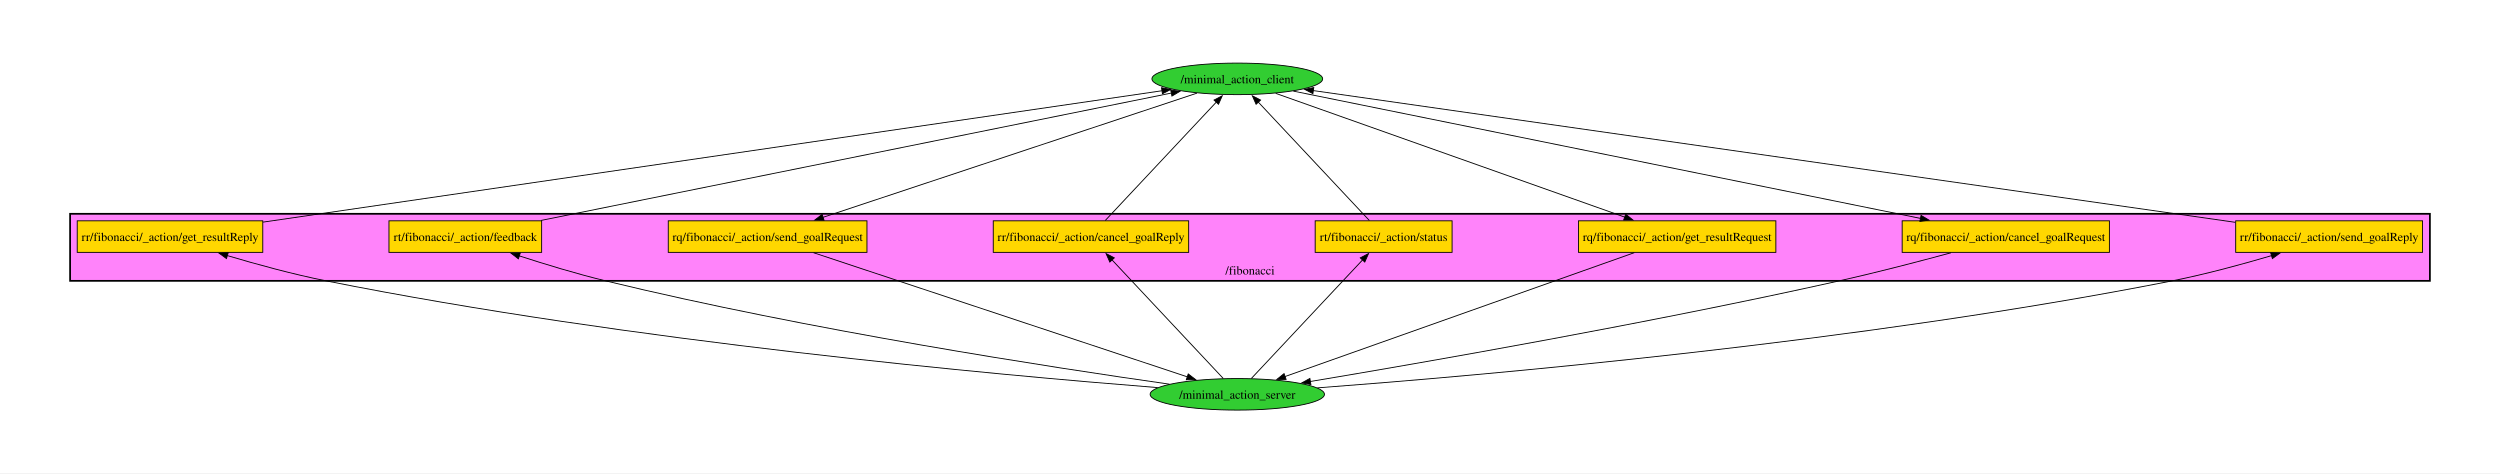
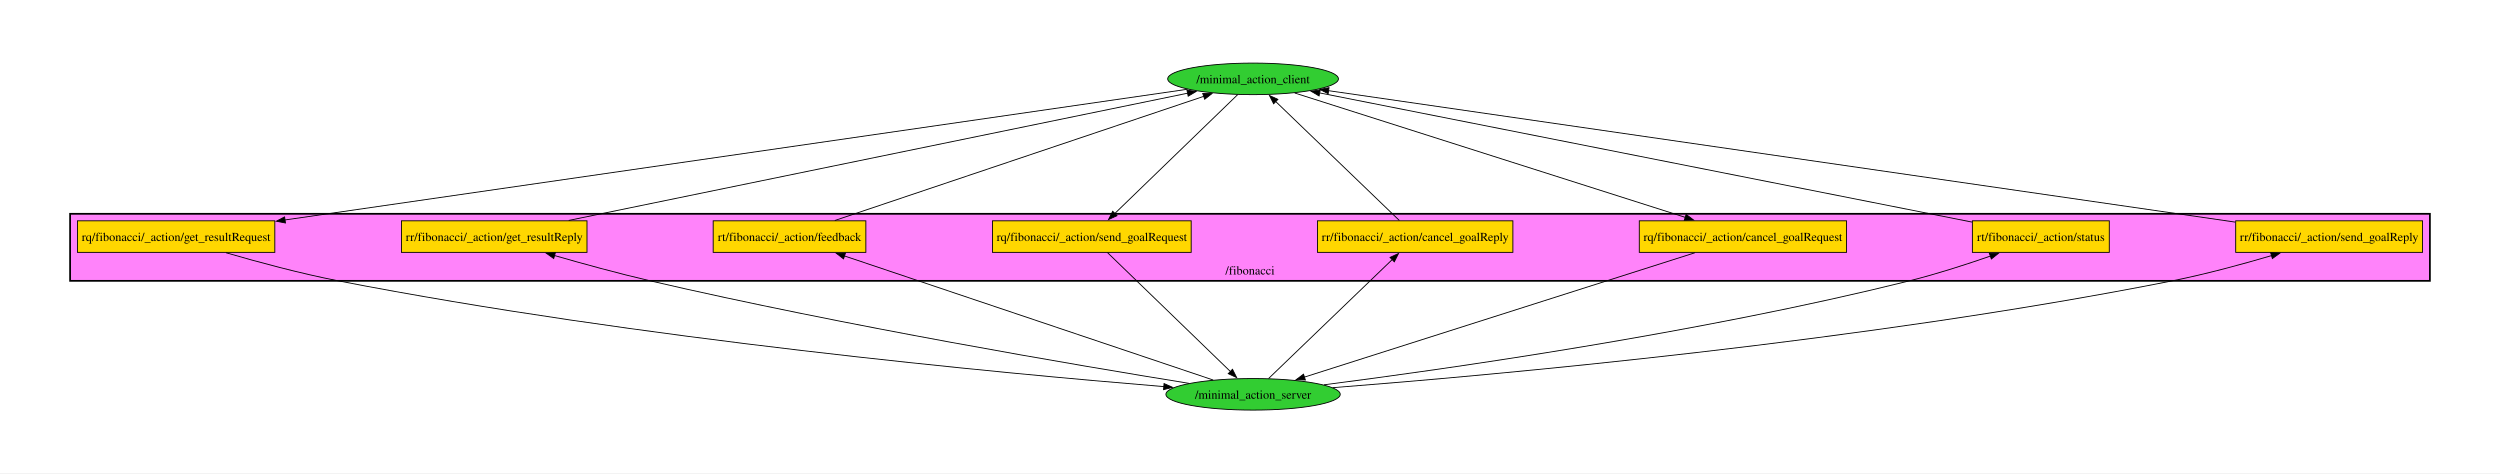
<svg xmlns="http://www.w3.org/2000/svg" width="2853pt" height="540pt" viewBox="0.00 0.00 2853.00 540.00">
  <g id="graph0" class="graph" transform="scale(1 1) rotate(0) translate(72 468)">
    <polygon fill="white" stroke="none" points="-72,72 -72,-468 2781,-468 2781,72 -72,72" />
    <g id="clust1" class="cluster">
      <polygon fill="#ff83fa" stroke="black" stroke-width="2" points="8,-147.5 8,-224 2701,-224 2701,-147.5 8,-147.5" />
      <text text-anchor="middle" x="1354.5" y="-154.7" font-family="Times,serif" font-size="14.00">/fibonacci</text>
    </g>
    <g id="node1" class="node">
-       <ellipse fill="limegreen" stroke="black" cx="1340" cy="-378" rx="97.41" ry="18" />
-       <text text-anchor="middle" x="1340" y="-372.95" font-family="Times,serif" font-size="14.00">/minimal_action_client</text>
+       <ellipse fill="limegreen" stroke="black" cx="1358" cy="-378" rx="97.41" ry="18" />
+       <text text-anchor="middle" x="1358" y="-372.95" font-family="Times,serif" font-size="14.00">/minimal_action_client</text>
    </g>
    <g id="node5" class="node">
-       <polygon fill="gold" stroke="black" points="917.38,-216 690.62,-216 690.62,-180 917.38,-180 917.38,-216" />
-       <text text-anchor="middle" x="804" y="-192.95" font-family="Times,serif" font-size="14.00">rq/fibonacci/_action/send_goalRequest</text>
+       <polygon fill="gold" stroke="black" points="2035.25,-216 1798.75,-216 1798.75,-180 2035.25,-180 2035.25,-216" />
+       <text text-anchor="middle" x="1917" y="-192.95" font-family="Times,serif" font-size="14.00">rq/fibonacci/_action/cancel_goalRequest</text>
+     </g>
+     <g id="edge5" class="edge">
+       <path fill="none" stroke="black" d="M1405.56,-361.85C1505.52,-330.02 1737.54,-256.15 1851.48,-219.86" />
+       <polygon fill="black" stroke="black" points="1852.22,-223.3 1860.69,-216.93 1850.09,-216.63 1852.22,-223.3" />
+     </g>
+     <g id="node7" class="node">
+       <polygon fill="gold" stroke="black" points="1287.38,-216 1060.62,-216 1060.62,-180 1287.38,-180 1287.38,-216" />
+       <text text-anchor="middle" x="1174" y="-192.95" font-family="Times,serif" font-size="14.00">rq/fibonacci/_action/send_goalRequest</text>
    </g>
    <g id="edge2" class="edge">
-       <path fill="none" stroke="black" d="M1293.97,-361.71C1198,-329.84 976.45,-256.27 867.22,-219.99" />
-       <polygon fill="black" stroke="black" points="868.4,-216.7 857.81,-216.87 866.19,-223.34 868.4,-216.7" />
+       <path fill="none" stroke="black" d="M1340.49,-360.06C1307.97,-328.6 1238.12,-261.02 1200.04,-224.19" />
+       <polygon fill="black" stroke="black" points="1202.69,-221.88 1193.07,-217.44 1197.82,-226.91 1202.69,-221.88" />
    </g>
-     <g id="node8" class="node">
-       <polygon fill="gold" stroke="black" points="1954.62,-216 1729.38,-216 1729.38,-180 1954.62,-180 1954.62,-216" />
-       <text text-anchor="middle" x="1842" y="-192.95" font-family="Times,serif" font-size="14.00">rq/fibonacci/_action/get_resultRequest</text>
-     </g>
-     <g id="edge4" class="edge">
-       <path fill="none" stroke="black" d="M1383.82,-361.46C1473.89,-329.52 1679.96,-256.46 1782.2,-220.2" />
-       <polygon fill="black" stroke="black" points="1783.27,-223.54 1791.53,-216.9 1780.93,-216.94 1783.27,-223.54" />
-     </g>
-     <g id="node9" class="node">
-       <polygon fill="gold" stroke="black" points="2335.25,-216 2098.75,-216 2098.75,-180 2335.25,-180 2335.25,-216" />
-       <text text-anchor="middle" x="2217" y="-192.95" font-family="Times,serif" font-size="14.00">rq/fibonacci/_action/cancel_goalRequest</text>
+     <g id="node10" class="node">
+       <polygon fill="gold" stroke="black" points="241.62,-216 16.38,-216 16.38,-180 241.62,-180 241.62,-216" />
+       <text text-anchor="middle" x="129" y="-192.95" font-family="Times,serif" font-size="14.00">rq/fibonacci/_action/get_resultRequest</text>
    </g>
    <g id="edge7" class="edge">
-       <path fill="none" stroke="black" d="M1403.99,-364.01C1555.91,-333.18 1939.11,-255.4 2119.83,-218.72" />
-       <polygon fill="black" stroke="black" points="2120.32,-222.19 2129.43,-216.77 2118.93,-215.33 2120.32,-222.19" />
+       <path fill="none" stroke="black" d="M1283.29,-366.18C1078.51,-336.52 506.7,-253.7 252.97,-216.96" />
+       <polygon fill="black" stroke="black" points="253.77,-213.53 243.37,-215.56 252.76,-220.46 253.77,-213.53" />
    </g>
    <g id="node2" class="node">
-       <ellipse fill="limegreen" stroke="black" cx="1340" cy="-18" rx="99.46" ry="18" />
-       <text text-anchor="middle" x="1340" y="-12.95" font-family="Times,serif" font-size="14.00">/minimal_action_server</text>
+       <ellipse fill="limegreen" stroke="black" cx="1358" cy="-18" rx="99.46" ry="18" />
+       <text text-anchor="middle" x="1358" y="-12.95" font-family="Times,serif" font-size="14.00">/minimal_action_server</text>
    </g>
    <g id="node3" class="node">
-       <polygon fill="gold" stroke="black" points="227.88,-216 16.12,-216 16.12,-180 227.88,-180 227.88,-216" />
-       <text text-anchor="middle" x="122" y="-192.95" font-family="Times,serif" font-size="14.00">rr/fibonacci/_action/get_resultReply</text>
-     </g>
-     <g id="edge12" class="edge">
-       <path fill="none" stroke="black" d="M1249.2,-25.66C1067.6,-39.98 647.22,-78.17 300,-147.5 262.27,-155.03 220.82,-166.37 187.42,-176.3" />
-       <polygon fill="black" stroke="black" points="186.44,-172.94 177.87,-179.17 188.46,-179.64 186.44,-172.94" />
-     </g>
-     <g id="node4" class="node">
-       <polygon fill="gold" stroke="black" points="546.12,-216 371.88,-216 371.88,-180 546.12,-180 546.12,-216" />
-       <text text-anchor="middle" x="459" y="-192.95" font-family="Times,serif" font-size="14.00">rt/fibonacci/_action/feedback</text>
-     </g>
-     <g id="edge15" class="edge">
-       <path fill="none" stroke="black" d="M1262.52,-29.59C1129.75,-48.46 850.67,-91.25 619,-147.5 586.03,-155.5 549.88,-166.49 520.3,-176.09" />
-       <polygon fill="black" stroke="black" points="519.57,-172.64 511.15,-179.08 521.74,-179.3 519.57,-172.64" />
-     </g>
-     <g id="node6" class="node">
-       <polygon fill="gold" stroke="black" points="1284.5,-216 1061.5,-216 1061.5,-180 1284.5,-180 1284.5,-216" />
-       <text text-anchor="middle" x="1173" y="-192.95" font-family="Times,serif" font-size="14.00">rr/fibonacci/_action/cancel_goalReply</text>
-     </g>
-     <g id="edge16" class="edge">
-       <path fill="none" stroke="black" d="M1323.99,-36.07C1294.51,-67.48 1231.52,-134.62 1196.95,-171.48" />
-       <polygon fill="black" stroke="black" points="1194.53,-168.93 1190.25,-178.62 1199.64,-173.72 1194.53,-168.93" />
-     </g>
-     <g id="node7" class="node">
-       <polygon fill="gold" stroke="black" points="1585.12,-216 1428.88,-216 1428.88,-180 1585.12,-180 1585.12,-216" />
-       <text text-anchor="middle" x="1507" y="-192.95" font-family="Times,serif" font-size="14.00">rt/fibonacci/_action/status</text>
-     </g>
-     <g id="edge9" class="edge">
-       <path fill="none" stroke="black" d="M1356.01,-36.07C1385.49,-67.48 1448.48,-134.62 1483.05,-171.48" />
-       <polygon fill="black" stroke="black" points="1480.36,-173.72 1489.75,-178.62 1485.47,-168.93 1480.36,-173.72" />
-     </g>
-     <g id="node10" class="node">
      <polygon fill="gold" stroke="black" points="2692.62,-216 2479.38,-216 2479.38,-180 2692.62,-180 2692.62,-216" />
      <text text-anchor="middle" x="2586" y="-192.95" font-family="Times,serif" font-size="14.00">rr/fibonacci/_action/send_goalReply</text>
    </g>
+     <g id="edge13" class="edge">
+       <path fill="none" stroke="black" d="M1448.87,-25.58C1631.65,-39.81 2056.28,-77.92 2407,-147.5 2445.1,-155.06 2486.98,-166.46 2520.64,-176.42" />
+       <polygon fill="black" stroke="black" points="2519.23,-179.65 2529.82,-179.16 2521.24,-172.95 2519.23,-179.65" />
+     </g>
+     <g id="node4" class="node">
+       <polygon fill="gold" stroke="black" points="2335.12,-216 2178.88,-216 2178.88,-180 2335.12,-180 2335.12,-216" />
+       <text text-anchor="middle" x="2257" y="-192.95" font-family="Times,serif" font-size="14.00">rt/fibonacci/_action/status</text>
+     </g>
+     <g id="edge16" class="edge">
+       <path fill="none" stroke="black" d="M1438.9,-28.86C1577.14,-46.6 1867.13,-87.7 2107,-147.5 2138.01,-155.23 2171.87,-166.18 2199.56,-175.82" />
+       <polygon fill="black" stroke="black" points="2198.21,-179.05 2208.81,-179.07 2200.54,-172.45 2198.21,-179.05" />
+     </g>
+     <g id="node6" class="node">
+       <polygon fill="gold" stroke="black" points="1654.5,-216 1431.5,-216 1431.5,-180 1654.5,-180 1654.5,-216" />
+       <text text-anchor="middle" x="1543" y="-192.95" font-family="Times,serif" font-size="14.00">rr/fibonacci/_action/cancel_goalReply</text>
+     </g>
+     <g id="edge11" class="edge">
+       <path fill="none" stroke="black" d="M1375.74,-36.07C1408.53,-67.62 1478.76,-135.19 1516.96,-171.94" />
+       <polygon fill="black" stroke="black" points="1514.32,-174.26 1523.95,-178.67 1519.17,-169.22 1514.32,-174.26" />
+     </g>
+     <g id="node8" class="node">
+       <polygon fill="gold" stroke="black" points="916.12,-216 741.88,-216 741.88,-180 916.12,-180 916.12,-216" />
+       <text text-anchor="middle" x="829" y="-192.95" font-family="Times,serif" font-size="14.00">rt/fibonacci/_action/feedback</text>
+     </g>
+     <g id="edge14" class="edge">
+       <path fill="none" stroke="black" d="M1312.44,-34.33C1217.7,-66.21 999.33,-139.69 891.53,-175.96" />
+       <polygon fill="black" stroke="black" points="890.62,-172.57 882.26,-179.08 892.85,-179.21 890.62,-172.57" />
+     </g>
+     <g id="node9" class="node">
+       <polygon fill="gold" stroke="black" points="597.88,-216 386.12,-216 386.12,-180 597.88,-180 597.88,-216" />
+       <text text-anchor="middle" x="492" y="-192.95" font-family="Times,serif" font-size="14.00">rr/fibonacci/_action/get_resultReply</text>
+     </g>
    <g id="edge10" class="edge">
-       <path fill="none" stroke="black" d="M1431.36,-25.36C1616.69,-39.28 2049.59,-76.97 2407,-147.5 2445.11,-155.02 2486.98,-166.42 2520.65,-176.39" />
-       <polygon fill="black" stroke="black" points="2519.24,-179.62 2529.82,-179.13 2521.25,-172.92 2519.24,-179.62" />
+       <path fill="none" stroke="black" d="M1284.76,-30.54C1158.55,-50.9 892.23,-95.95 670,-147.5 633.65,-155.93 593.57,-166.93 560.66,-176.41" />
+       <polygon fill="black" stroke="black" points="559.88,-172.99 551.25,-179.14 561.83,-179.72 559.88,-172.99" />
+     </g>
+     <g id="edge4" class="edge">
+       <path fill="none" stroke="black" d="M2478.9,-214.52C2239.1,-249.28 1662.9,-332.8 1444.18,-364.51" />
+       <polygon fill="black" stroke="black" points="1443.68,-361.04 1434.29,-365.94 1444.69,-367.97 1443.68,-361.04" />
+     </g>
+     <g id="edge1" class="edge">
+       <path fill="none" stroke="black" d="M2178.4,-214.56C2007.24,-248.45 1602.68,-328.55 1433.96,-361.96" />
+       <polygon fill="black" stroke="black" points="1433.32,-358.52 1424.19,-363.89 1434.68,-365.39 1433.32,-358.52" />
+     </g>
+     <g id="edge15" class="edge">
+       <path fill="none" stroke="black" d="M1862.12,-179.52C1756.3,-145.83 1524.93,-72.16 1416.4,-37.6" />
+       <polygon fill="black" stroke="black" points="1417.69,-34.33 1407.1,-34.64 1415.57,-41 1417.69,-34.33" />
    </g>
    <g id="edge8" class="edge">
-       <path fill="none" stroke="black" d="M228.22,-214.52C465.93,-249.26 1036.9,-332.7 1254.13,-364.45" />
-       <polygon fill="black" stroke="black" points="1253.55,-367.9 1263.95,-365.89 1254.56,-360.98 1253.55,-367.9" />
+       <path fill="none" stroke="black" d="M1524.92,-216.39C1491.87,-248.19 1421.61,-315.79 1383.64,-352.33" />
+       <polygon fill="black" stroke="black" points="1381.48,-349.56 1376.7,-359.01 1386.33,-354.6 1381.48,-349.56" />
+     </g>
+     <g id="edge9" class="edge">
+       <path fill="none" stroke="black" d="M1191.86,-179.72C1224.64,-148.01 1294.5,-80.43 1332.35,-43.81" />
+       <polygon fill="black" stroke="black" points="1334.52,-46.59 1339.27,-37.12 1329.65,-41.56 1334.52,-46.59" />
+     </g>
+     <g id="edge3" class="edge">
+       <path fill="none" stroke="black" d="M880.69,-216.39C980.4,-249.94 1198.55,-323.35 1301.76,-358.07" />
+       <polygon fill="black" stroke="black" points="1300.54,-361.36 1311.13,-361.23 1302.77,-354.72 1300.54,-361.36" />
    </g>
    <g id="edge6" class="edge">
-       <path fill="none" stroke="black" d="M545.48,-216.47C718.08,-251.34 1102.62,-329.04 1265.16,-361.88" />
-       <polygon fill="black" stroke="black" points="1264.03,-365.22 1274.53,-363.77 1265.42,-358.36 1264.03,-365.22" />
+       <path fill="none" stroke="black" d="M577.01,-216.47C746.29,-251.27 1122.98,-328.69 1283.37,-361.66" />
+       <polygon fill="black" stroke="black" points="1282.55,-365.07 1293.05,-363.65 1283.96,-358.21 1282.55,-365.07" />
    </g>
-     <g id="edge11" class="edge">
-       <path fill="none" stroke="black" d="M856.51,-179.56C957.66,-145.97 1178.75,-72.55 1283.2,-37.86" />
-       <polygon fill="black" stroke="black" points="1284.01,-41.28 1292.4,-34.81 1281.81,-34.64 1284.01,-41.28" />
-     </g>
-     <g id="edge1" class="edge">
-       <path fill="none" stroke="black" d="M1189.32,-216.39C1218.95,-247.98 1281.72,-314.88 1316.16,-351.59" />
-       <polygon fill="black" stroke="black" points="1313.43,-353.8 1322.83,-358.7 1318.54,-349.01 1313.43,-353.8" />
-     </g>
-     <g id="edge3" class="edge">
-       <path fill="none" stroke="black" d="M1490.68,-216.39C1461.05,-247.98 1398.28,-314.88 1363.84,-351.59" />
-       <polygon fill="black" stroke="black" points="1361.46,-349.01 1357.17,-358.7 1366.57,-353.8 1361.46,-349.01" />
-     </g>
-     <g id="edge13" class="edge">
-       <path fill="none" stroke="black" d="M1792.93,-179.6C1698.59,-146.15 1492.55,-73.09 1394.26,-38.24" />
-       <polygon fill="black" stroke="black" points="1395.69,-35.03 1385.1,-34.99 1393.35,-41.63 1395.69,-35.03" />
-     </g>
-     <g id="edge14" class="edge">
-       <path fill="none" stroke="black" d="M2154.37,-179.5C2117.45,-169.49 2069.75,-157.05 2027,-147.5 1810.39,-99.09 1552.58,-54.25 1423.04,-32.6" />
-       <polygon fill="black" stroke="black" points="1423.97,-29.21 1413.54,-31.02 1422.82,-36.11 1423.97,-29.21" />
-     </g>
-     <g id="edge5" class="edge">
-       <path fill="none" stroke="black" d="M2478.96,-214.29C2236.32,-248.95 1648.39,-332.94 1426.61,-364.63" />
-       <polygon fill="black" stroke="black" points="1426.28,-361.14 1416.88,-366.02 1427.27,-368.07 1426.28,-361.14" />
+     <g id="edge12" class="edge">
+       <path fill="none" stroke="black" d="M186.02,-179.54C222.35,-168.97 270.59,-155.94 314,-147.5 656.35,-80.97 1068.91,-42.19 1256.41,-26.78" />
+       <polygon fill="black" stroke="black" points="1256.42,-30.29 1266.1,-25.99 1255.85,-23.32 1256.42,-30.29" />
    </g>
  </g>
</svg>
